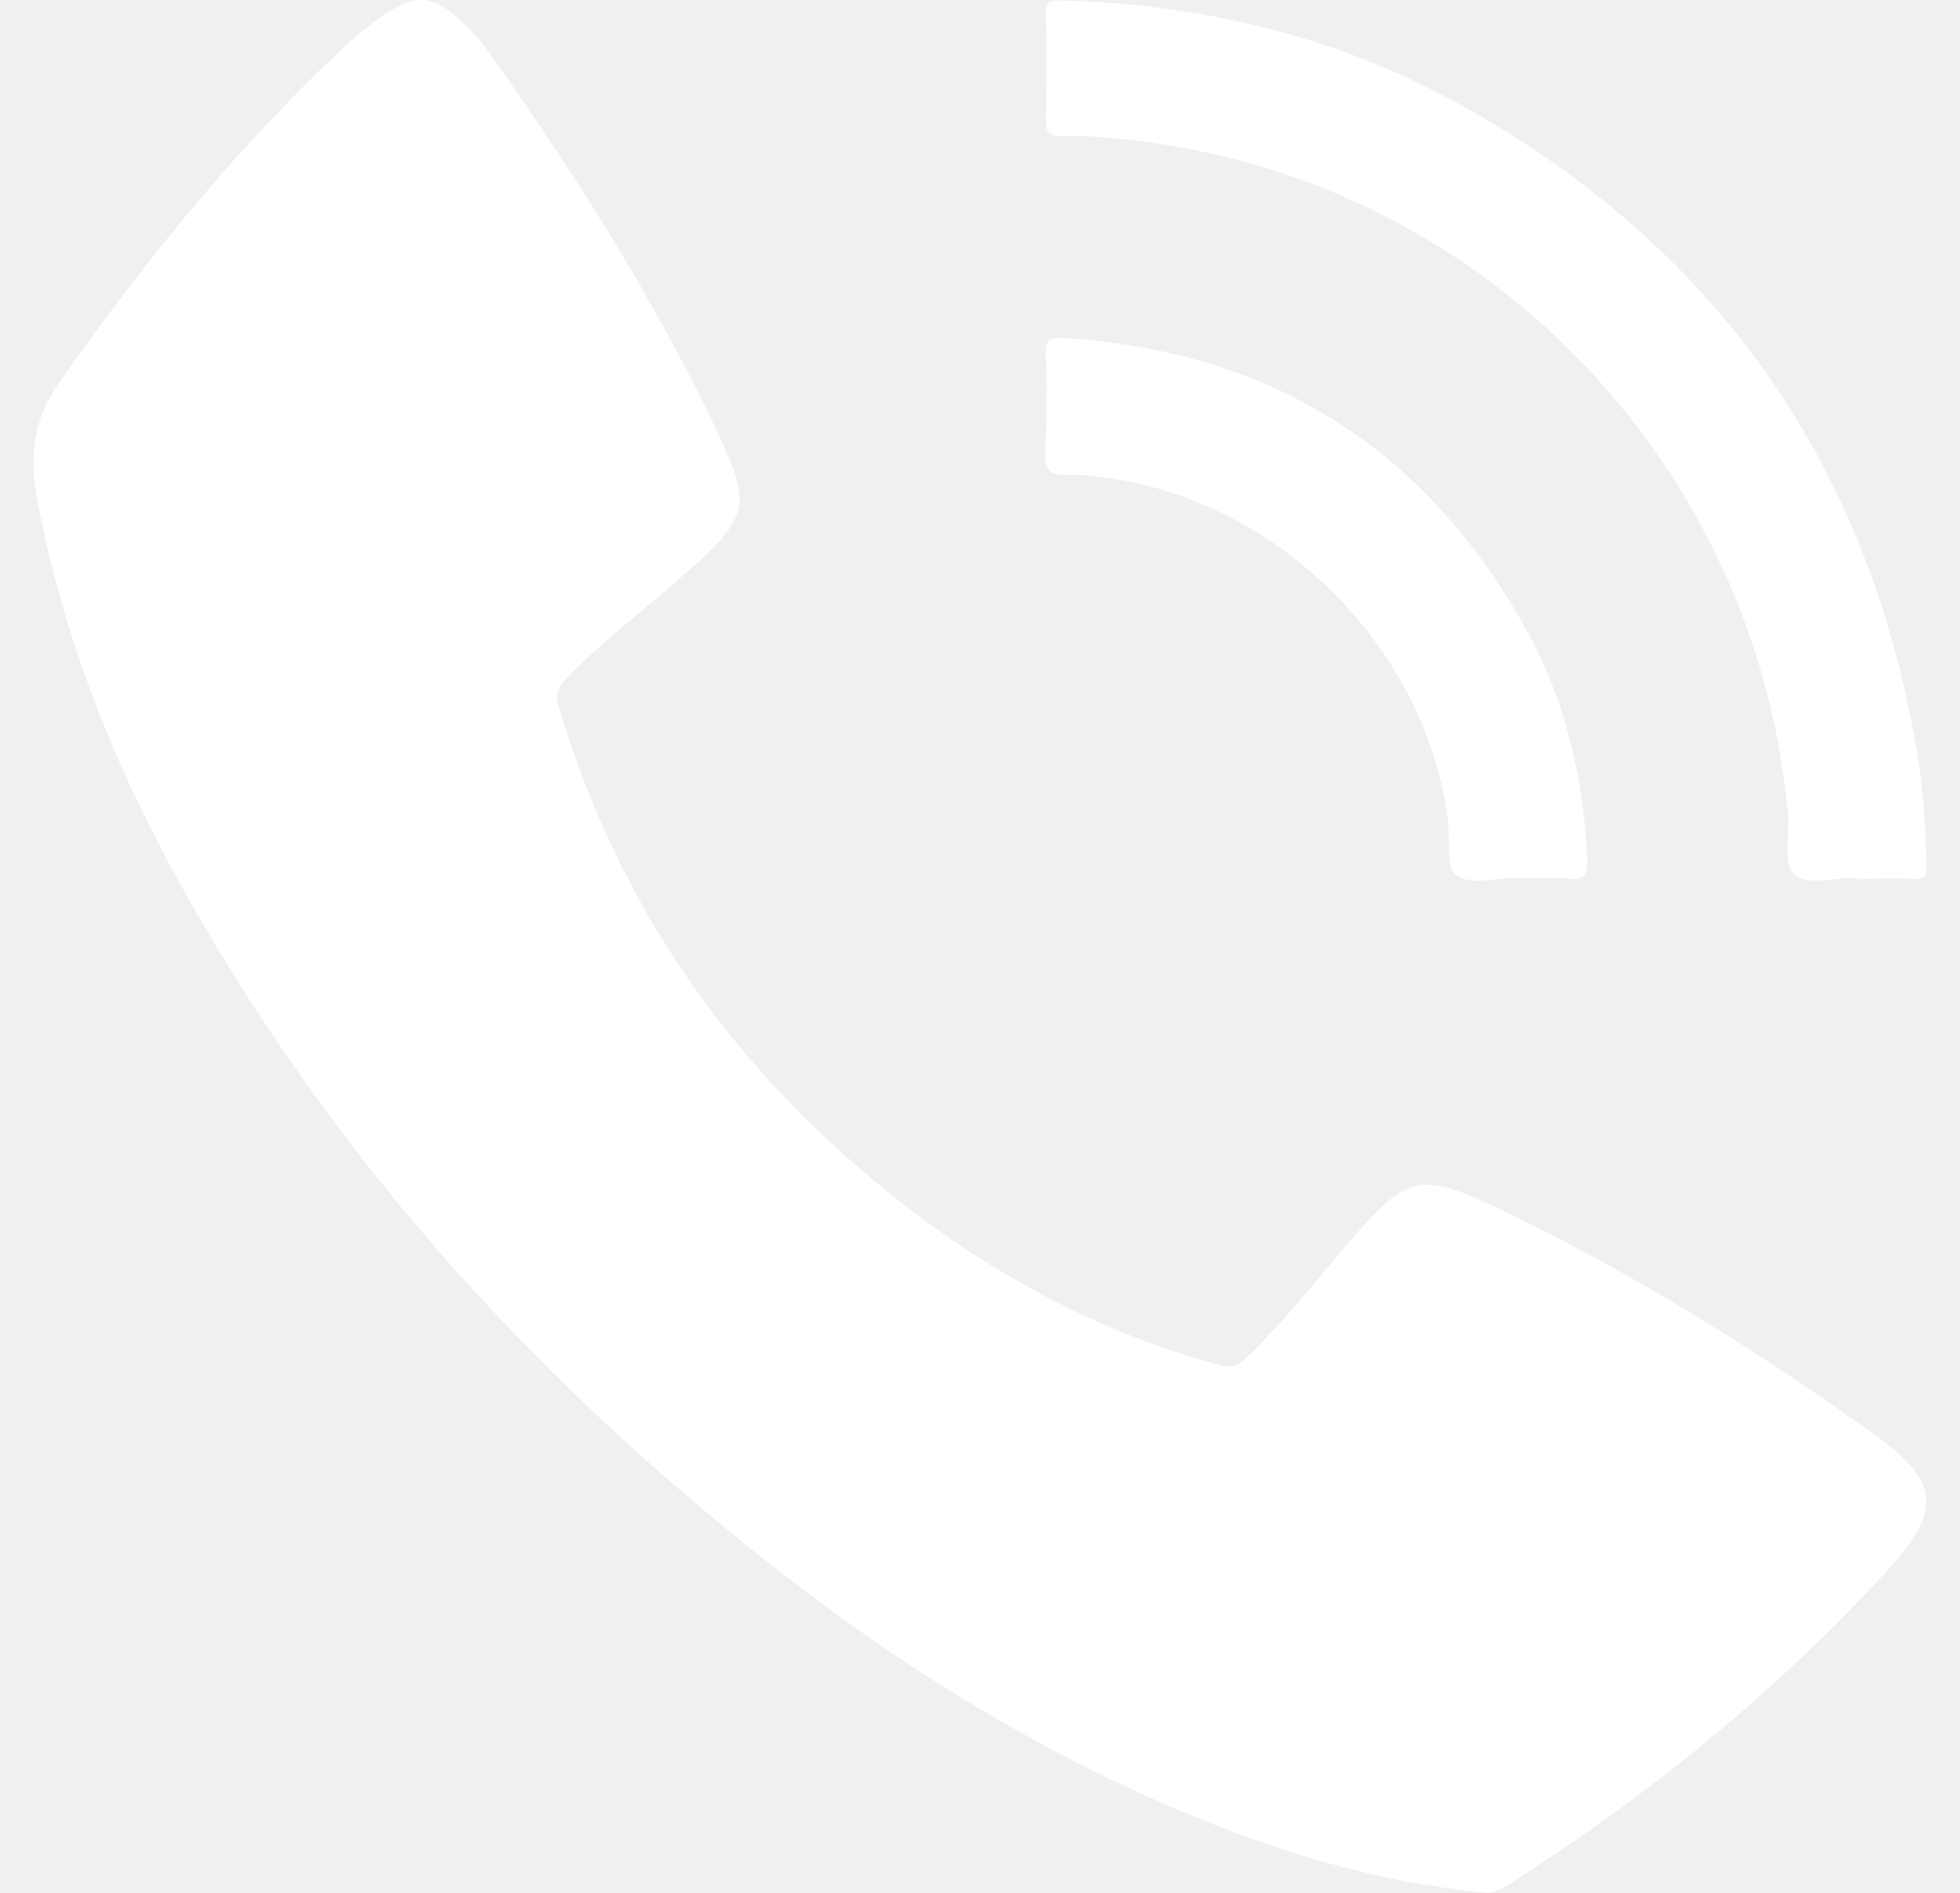
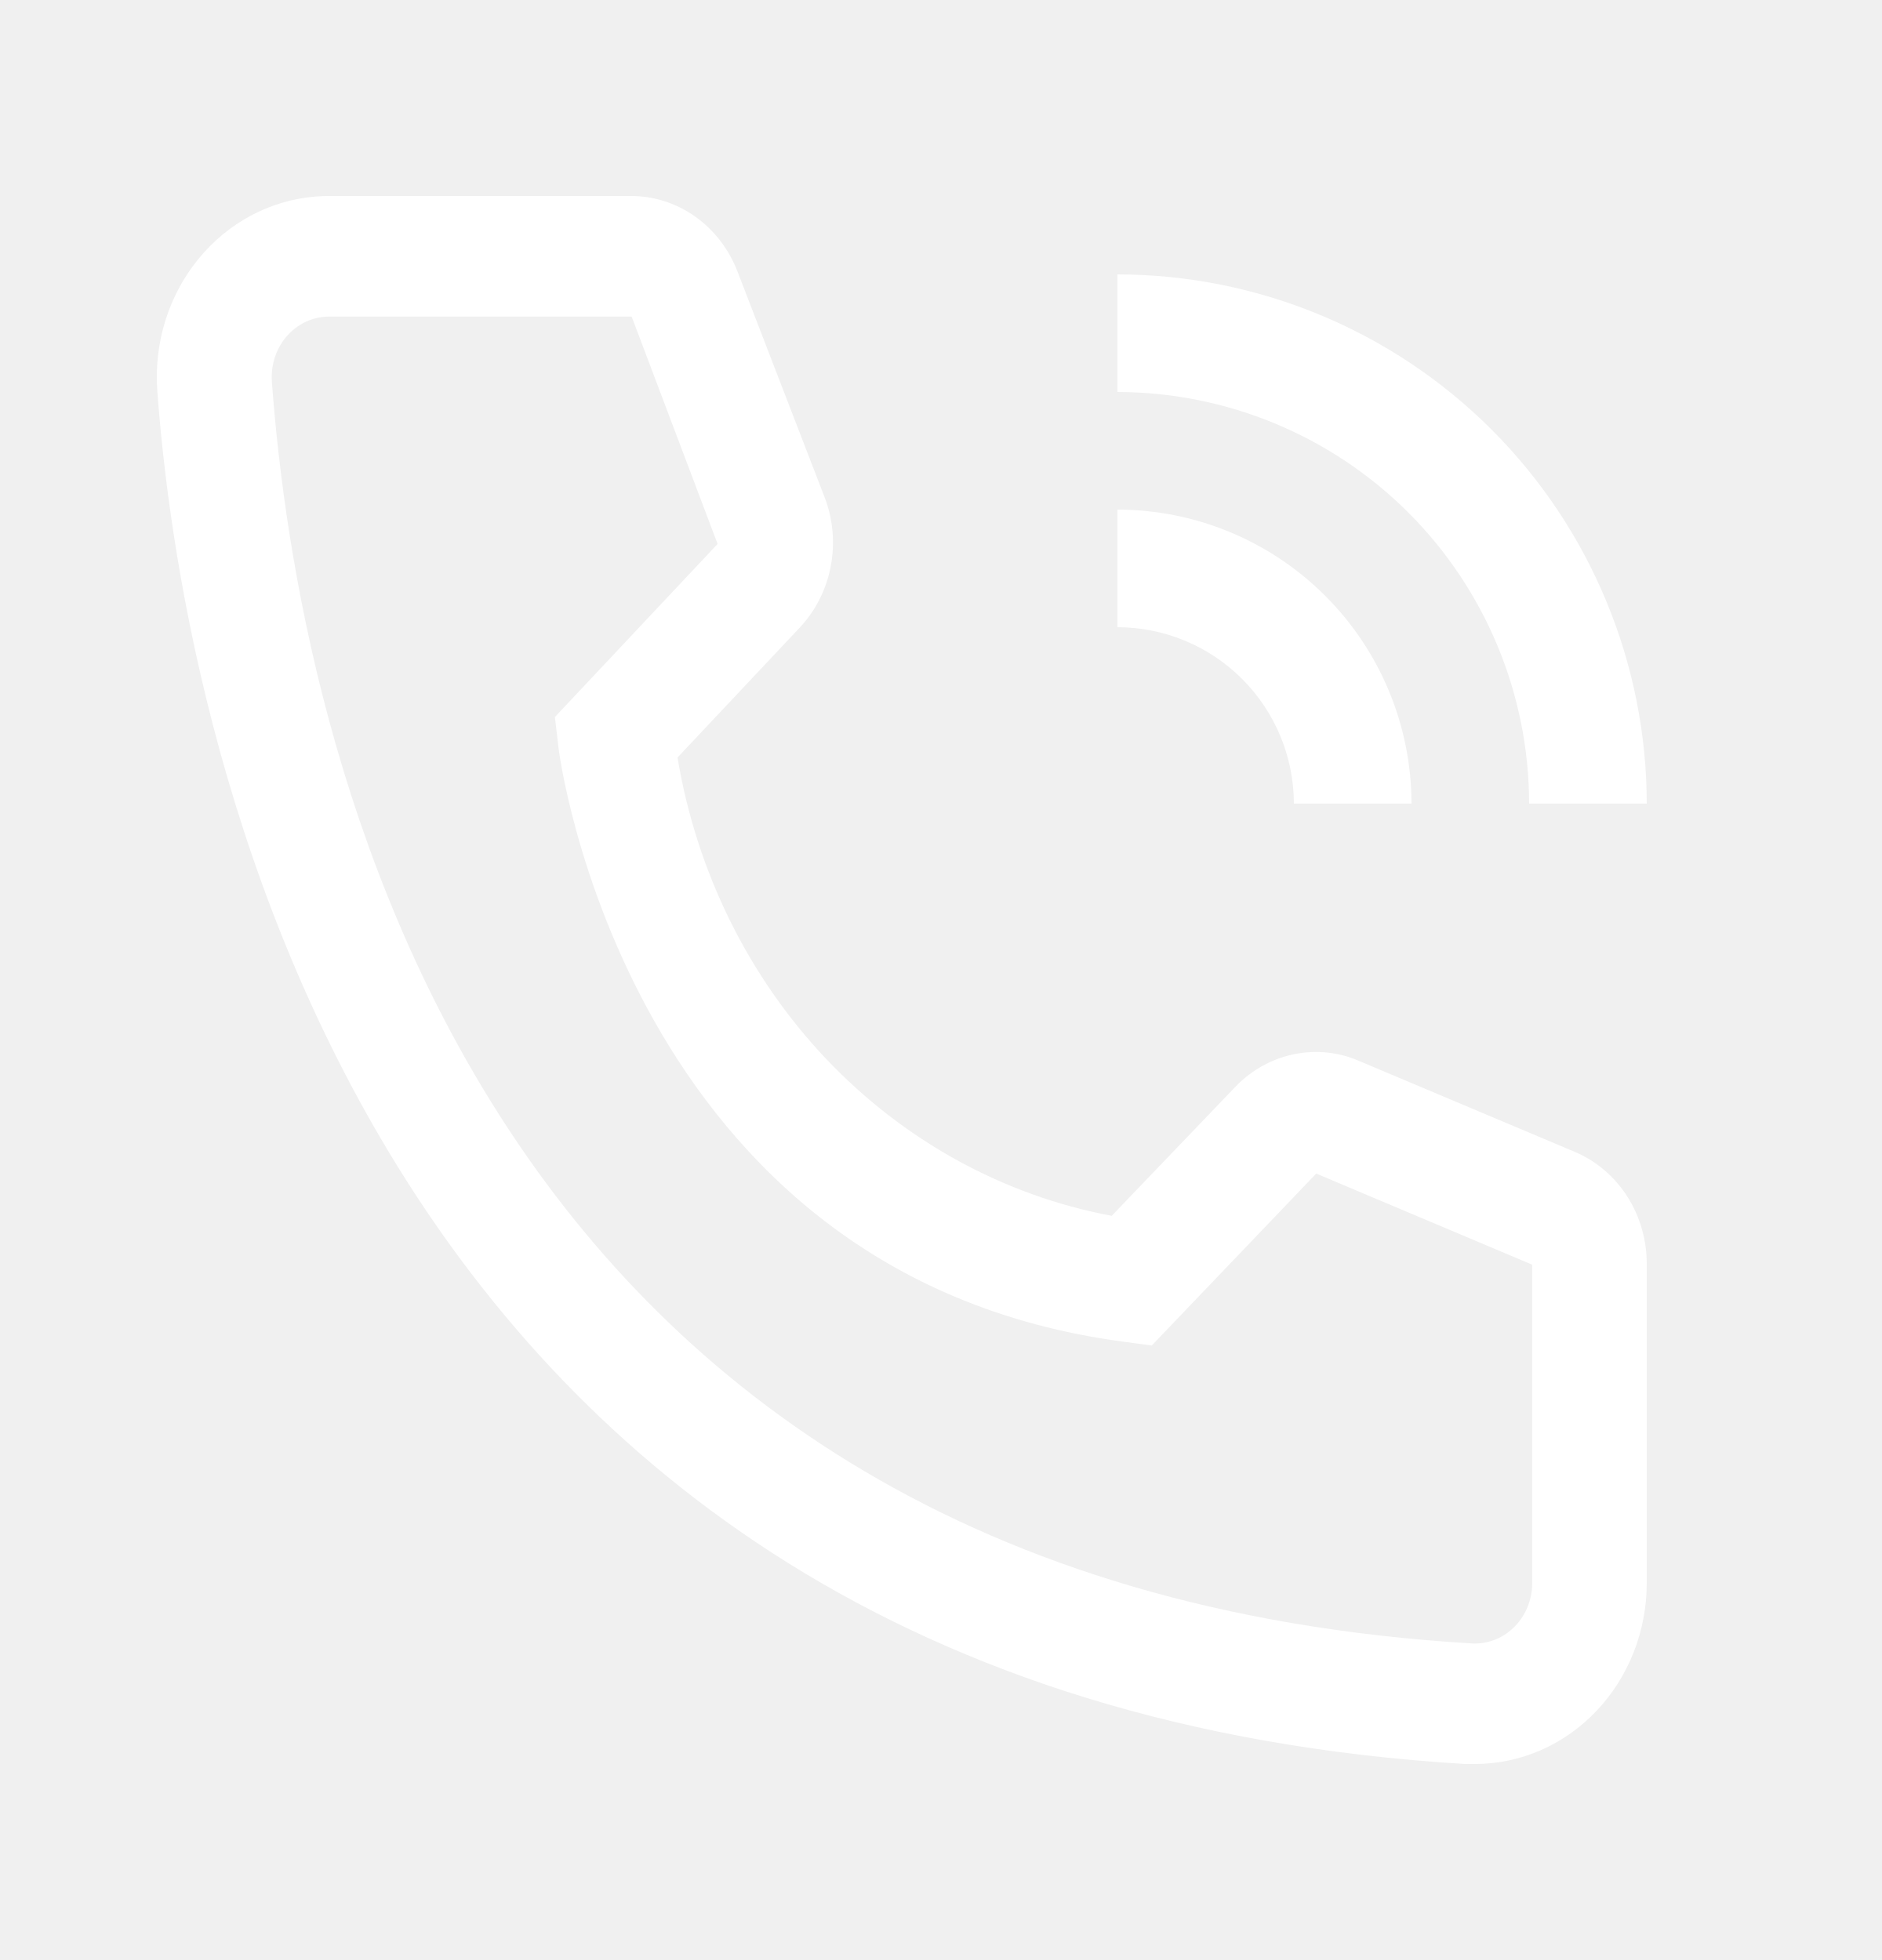
- <svg xmlns="http://www.w3.org/2000/svg" width="29" height="28" viewBox="0 0 29 28" fill="none">
-   <path d="M21.933 27.995C20.394 27.837 19.031 27.428 17.701 26.885C14.982 25.774 12.582 24.171 10.348 22.284C7.287 19.704 4.71 16.715 2.745 13.217C1.708 11.38 0.93 9.443 0.545 7.355C0.428 6.721 0.503 6.186 0.879 5.652C2.159 3.84 3.548 2.12 5.187 0.609C5.363 0.45 5.555 0.3 5.756 0.174C6.132 -0.076 6.4 -0.059 6.743 0.241C6.919 0.392 7.078 0.559 7.211 0.742C8.491 2.546 9.671 4.399 10.616 6.395C11.126 7.464 11.076 7.647 10.198 8.432C9.595 8.975 8.935 9.459 8.374 10.044C8.24 10.186 8.215 10.294 8.274 10.478C9.102 13.258 10.666 15.563 12.874 17.416C14.397 18.694 16.095 19.663 18.027 20.189C18.203 20.239 18.311 20.214 18.437 20.088C18.972 19.579 19.432 18.995 19.909 18.435C20.829 17.358 20.988 17.308 22.259 17.918C24.175 18.844 25.973 19.963 27.705 21.199C28.709 21.917 28.742 22.334 27.922 23.236C26.333 24.965 24.535 26.442 22.569 27.72C22.351 27.87 22.117 28.029 21.933 27.995Z" fill="white" />
-   <path d="M27.477 12.983C27.168 12.983 26.766 13.1 26.566 12.949C26.365 12.799 26.482 12.365 26.457 12.064C26.014 7.021 22.191 2.905 17.206 2.136C16.712 2.061 16.21 2.003 15.708 2.011C15.499 2.019 15.474 1.936 15.474 1.761C15.482 1.251 15.491 0.742 15.474 0.233C15.466 0.024 15.541 -0.001 15.725 0.007C17.866 0.066 19.89 0.567 21.747 1.627C25.445 3.731 27.636 6.887 28.355 11.07C28.456 11.647 28.489 12.223 28.506 12.807C28.506 12.949 28.481 13.008 28.322 12.999C28.038 12.991 27.762 12.999 27.477 12.999C27.477 12.991 27.477 12.991 27.477 12.983Z" fill="white" />
-   <path d="M22.465 12.983C22.155 12.983 21.754 13.1 21.553 12.95C21.386 12.833 21.461 12.39 21.419 12.098C21.076 9.526 18.843 7.347 16.267 7.055C16.208 7.046 16.141 7.038 16.082 7.03C15.89 7.013 15.589 7.055 15.522 6.954C15.422 6.796 15.48 6.537 15.48 6.32C15.48 5.969 15.497 5.61 15.472 5.259C15.455 5.026 15.539 4.984 15.748 5.001C18.784 5.193 21.059 6.612 22.548 9.251C23.159 10.328 23.435 11.505 23.485 12.741C23.494 12.941 23.443 13.016 23.234 13C22.975 12.983 22.716 12.991 22.456 12.991C22.465 12.991 22.465 12.983 22.465 12.983Z" fill="white" />
+ <svg xmlns="http://www.w3.org/2000/svg" width="24" height="25" viewBox="0 0 24 25" fill="none">
+   <path d="M18 10.25H16.5C16.499 9.653 16.262 9.082 15.84 8.66C15.418 8.238 14.847 8.001 14.25 8V6.5C15.244 6.501 16.197 6.897 16.9 7.6C17.603 8.303 17.999 9.256 18 10.25Z" fill="white" />
+   <path d="M21 10.25H19.5C19.498 8.858 18.945 7.524 17.961 6.539C16.976 5.555 15.642 5.002 14.25 5V3.5C16.04 3.502 17.755 4.214 19.021 5.479C20.286 6.745 20.998 8.46 21 10.25Z" fill="white" />
+   <path d="M18.808 22.5H18.684C4.33 21.631 2.291 8.877 2.006 4.985C1.962 4.374 2.149 3.771 2.528 3.306C2.906 2.841 3.444 2.554 4.023 2.507C4.081 2.502 4.14 2.5 4.198 2.5H8.048C8.34 2.5 8.626 2.592 8.869 2.765C9.111 2.938 9.298 3.183 9.407 3.469L10.517 6.346C10.624 6.626 10.65 6.932 10.593 7.228C10.536 7.523 10.398 7.794 10.196 8.008L8.64 9.662C8.882 11.116 9.543 12.458 10.533 13.504C11.524 14.549 12.796 15.249 14.177 15.508L15.762 13.854C15.968 13.643 16.228 13.501 16.51 13.445C16.792 13.389 17.083 13.421 17.347 13.539L20.101 14.7C20.369 14.818 20.598 15.017 20.758 15.271C20.918 15.526 21.002 15.825 21 16.131V20.192C21 20.804 20.769 21.391 20.358 21.824C19.947 22.257 19.39 22.5 18.808 22.5ZM4.198 4.038C4.102 4.038 4.007 4.058 3.918 4.096C3.83 4.135 3.749 4.191 3.681 4.262C3.613 4.333 3.559 4.418 3.522 4.511C3.485 4.604 3.466 4.704 3.465 4.805C3.465 4.827 3.466 4.848 3.467 4.869C3.804 9.423 5.959 20.192 18.765 20.962C18.958 20.974 19.148 20.905 19.293 20.769C19.438 20.634 19.526 20.444 19.538 20.24L19.539 20.192V16.131L16.785 14.969L14.688 17.162L14.338 17.115C7.982 16.277 7.12 9.585 7.12 9.515L7.076 9.146L9.151 6.938L8.055 4.038H4.198Z" fill="white" />
</svg>
